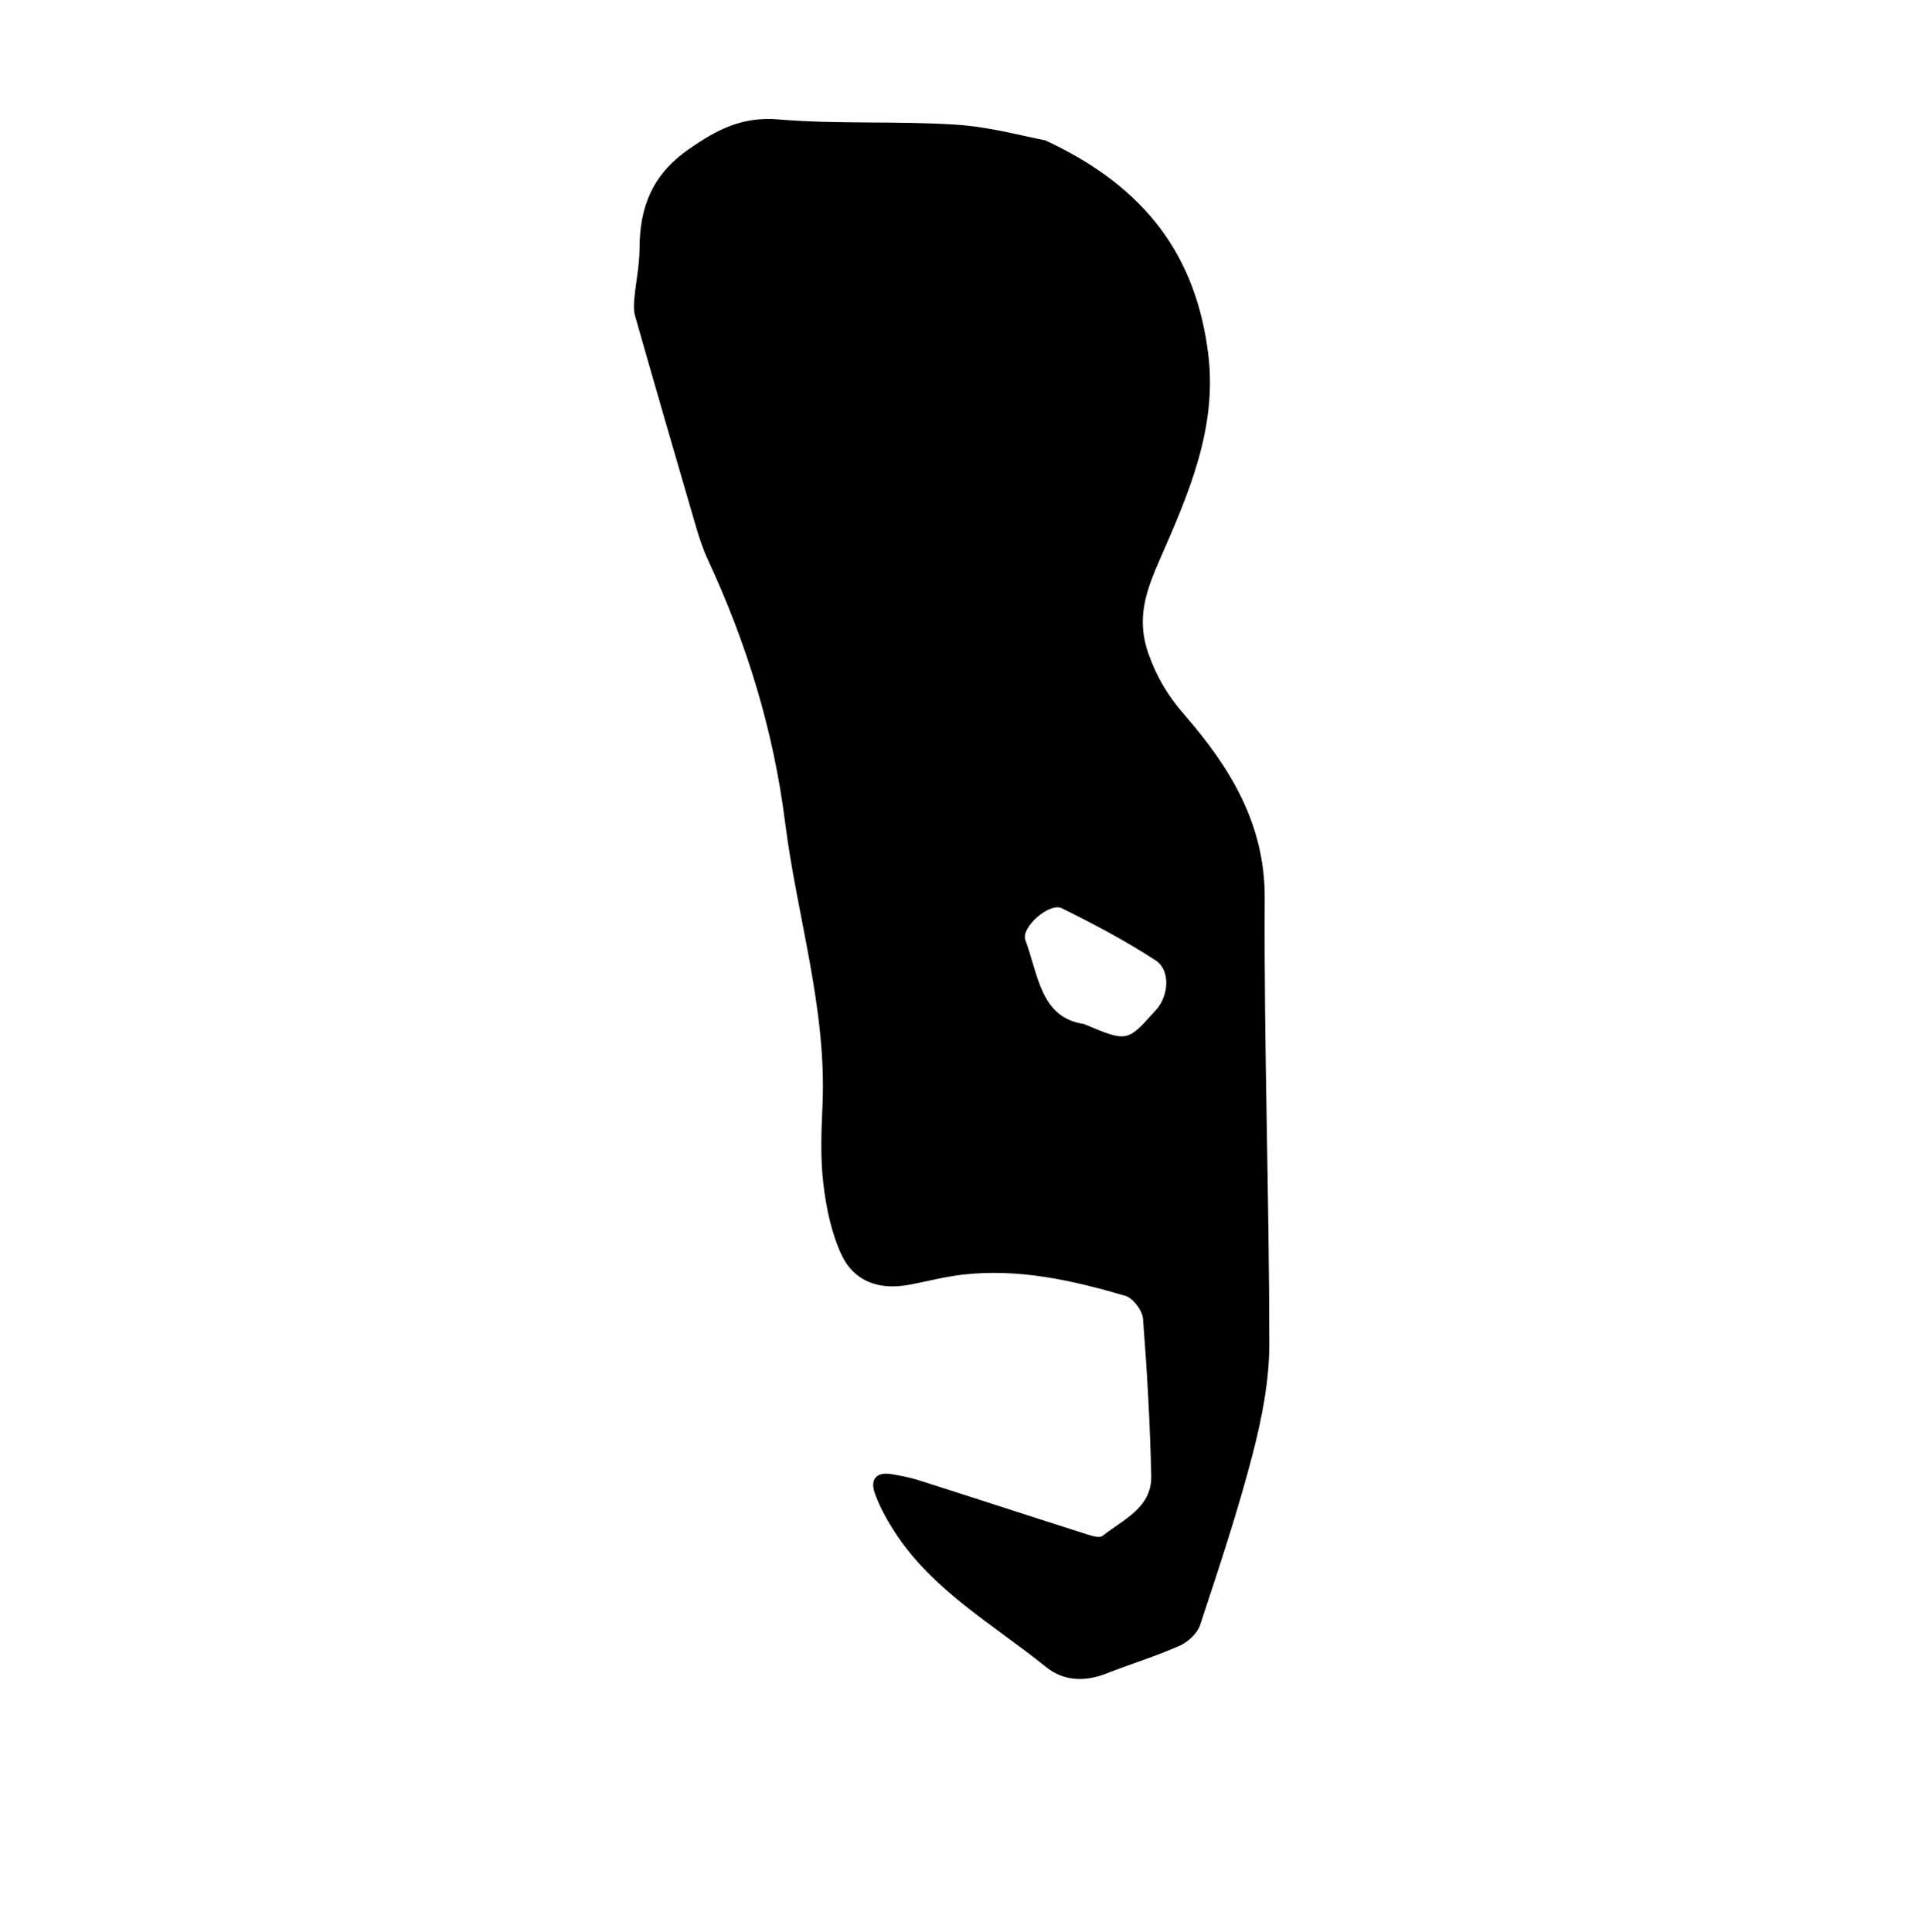
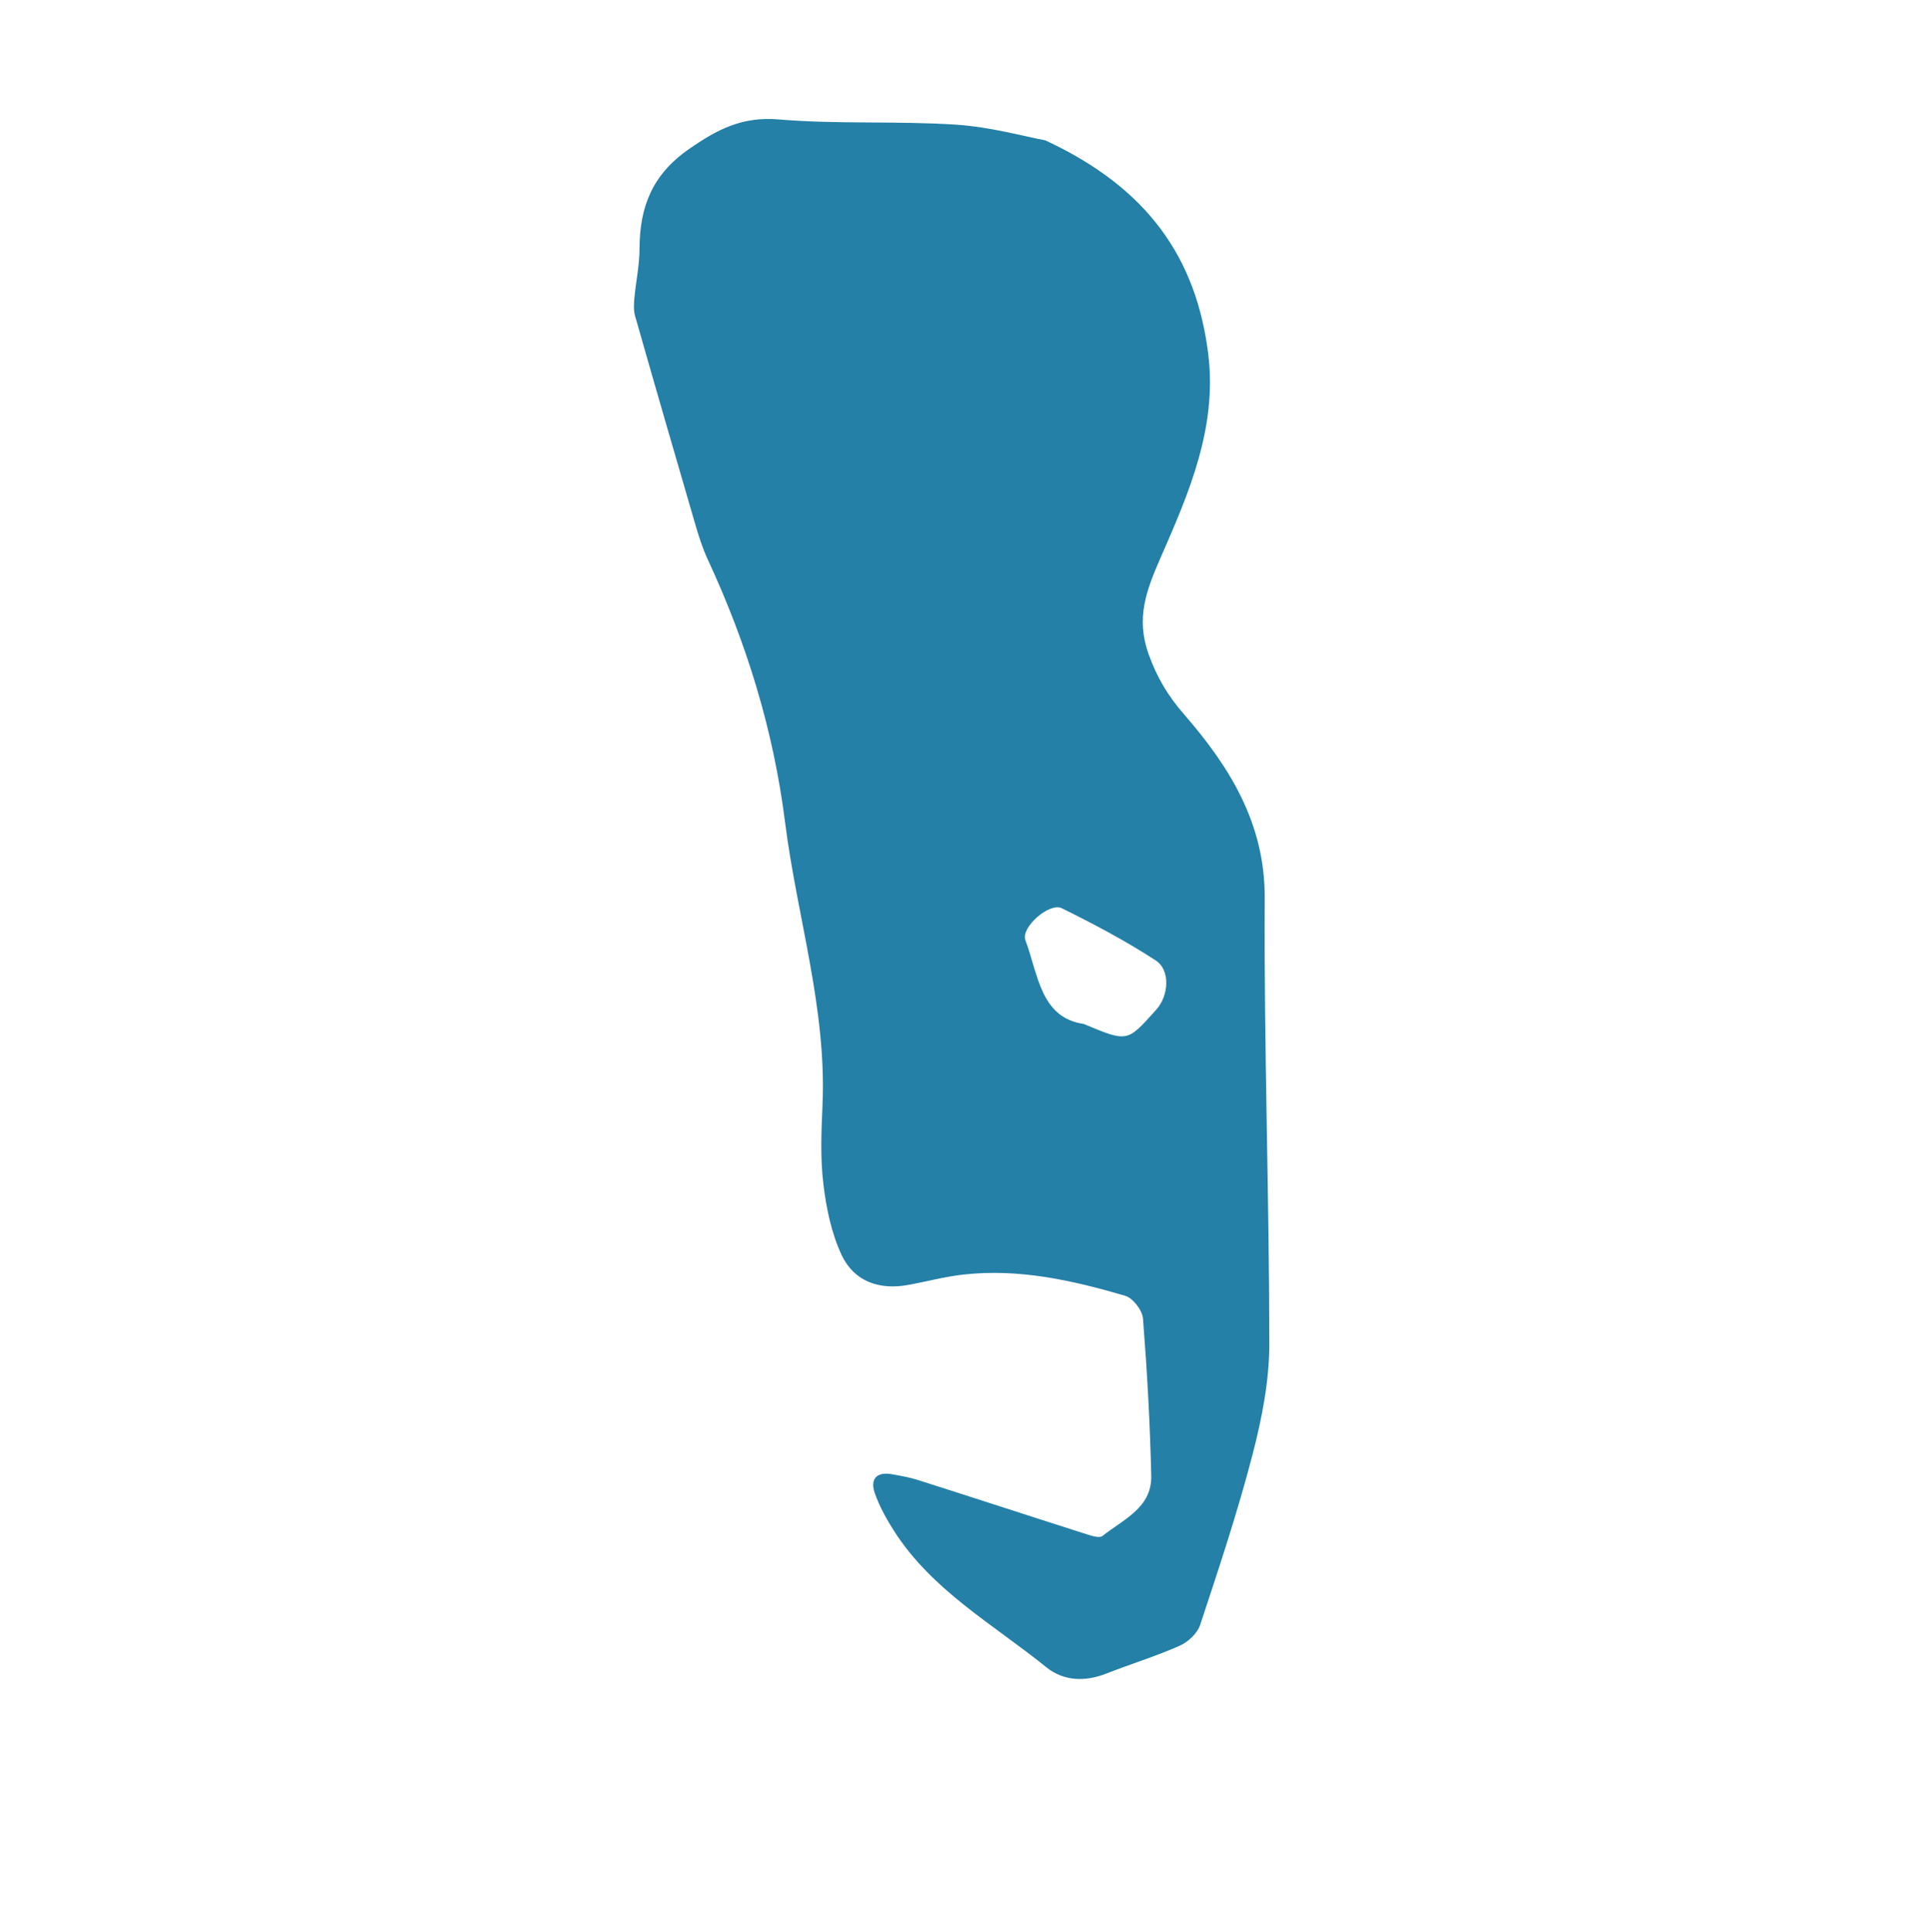
<svg xmlns="http://www.w3.org/2000/svg" version="1.1" id="Layer_0_xA0_Image_00000134935755081738845630000000916609675126547369_" x="0px" y="0px" viewBox="0 0 566.93 566.93" style="enable-background:new 0 0 566.93 566.93;" xml:space="preserve">
+   <style type="text/css">
+ 	.st0{fill:#2480A7;}
+ </style>
  <g>
-     <path d="M306.86,41.2c30.13,13.99,44.36,34.59,47.84,62.81c2.65,21.58-5.73,40.86-14.04,59.81c-4.11,9.4-7.27,17.6-3.48,28.19   c2.5,6.96,5.63,12.19,10.54,17.84c13.19,15.21,23.65,31.83,23.55,53.79c-0.24,43.64,1.33,87.26,1.35,130.91   c0,10.86-2.2,21.95-4.94,32.52c-4.38,16.86-9.9,33.42-15.37,49.96c-0.82,2.47-3.53,4.99-5.97,6.08   c-7.01,3.11-14.39,5.36-21.56,8.18c-6.27,2.47-12.56,2.23-17.63-1.86c-15.53-12.56-33.45-22.49-44.63-39.9   c-2.23-3.48-4.3-7.22-5.68-11.1c-1.49-4.14,0.37-6.48,5.02-5.65c2.6,0.45,5.23,0.93,7.73,1.73c16.59,5.28,33.13,10.7,49.7,15.98   c1.38,0.45,3.5,1.06,4.33,0.42c6.05-4.83,14.55-8.23,14.34-17.68c-0.35-15.4-1.22-30.8-2.42-46.14c-0.19-2.42-2.95-6.03-5.2-6.69   c-15.48-4.54-31.19-8.07-47.52-6.24c-5.47,0.61-10.83,2.07-16.25,3.05c-8.47,1.54-15.82-1.01-19.49-8.76   c-3-6.4-4.51-13.73-5.36-20.81c-0.93-7.62-0.61-15.42-0.27-23.15c1.27-28.41-7.49-55.4-10.99-83.15   c-3.42-27.05-11.28-52.54-22.7-77.12c-1.57-3.4-2.71-7.01-3.74-10.59c-5.92-20.28-11.81-40.59-17.6-60.93   c-0.45-1.62-0.35-3.48-0.19-5.2c0.45-4.83,1.49-9.64,1.51-14.47c0.03-12.19,3.66-21.69,14.39-29.18   c8.34-5.84,15.77-9.72,26.49-8.79c17.28,1.46,34.75,0.4,52.09,1.54C290.85,37.27,300.94,40.11,306.86,41.2z M318.14,300.59   c12.74,5.34,12.74,5.34,20.79-3.64c0.16-0.16,0.32-0.32,0.45-0.48c3.72-4.11,4.3-11.65-0.11-14.52   c-8.79-5.73-18.13-10.67-27.56-15.32c-3.64-1.81-12.08,5.63-10.7,9.34C304.79,286.1,305.45,298.76,318.14,300.59z" />
+     <path class="st0" d="M306.86,41.2c30.13,13.99,44.36,34.59,47.84,62.81c2.65,21.58-5.73,40.86-14.04,59.81   c-4.11,9.4-7.27,17.6-3.48,28.19c2.5,6.96,5.63,12.19,10.54,17.84c13.19,15.21,23.65,31.83,23.55,53.79   c-0.24,43.64,1.33,87.26,1.35,130.91c0,10.86-2.2,21.95-4.94,32.52c-4.38,16.86-9.9,33.42-15.37,49.96   c-0.82,2.47-3.53,4.99-5.97,6.08c-7.01,3.11-14.39,5.36-21.56,8.18c-6.27,2.47-12.56,2.23-17.63-1.86   c-15.53-12.56-33.45-22.49-44.63-39.9c-2.23-3.48-4.3-7.22-5.68-11.1c-1.49-4.14,0.37-6.48,5.02-5.65c2.6,0.45,5.23,0.93,7.73,1.73   c16.59,5.28,33.13,10.7,49.7,15.98c1.38,0.45,3.5,1.06,4.33,0.42c6.05-4.83,14.55-8.23,14.34-17.68   c-0.35-15.4-1.22-30.8-2.42-46.14c-0.19-2.42-2.95-6.03-5.2-6.69c-15.48-4.54-31.19-8.07-47.52-6.24   c-5.47,0.61-10.83,2.07-16.25,3.05c-8.47,1.54-15.82-1.01-19.49-8.76c-3-6.4-4.51-13.73-5.36-20.81   c-0.93-7.62-0.61-15.42-0.27-23.15c1.27-28.41-7.49-55.4-10.99-83.15c-3.42-27.05-11.28-52.54-22.7-77.12   c-1.57-3.4-2.71-7.01-3.74-10.59c-5.92-20.28-11.81-40.59-17.6-60.93c-0.45-1.62-0.35-3.48-0.19-5.2   c0.45-4.83,1.49-9.64,1.51-14.47c0.03-12.19,3.66-21.69,14.39-29.18c8.34-5.84,15.77-9.72,26.49-8.79   c17.28,1.46,34.75,0.4,52.09,1.54C290.85,37.27,300.94,40.11,306.86,41.2z M318.14,300.59c12.74,5.34,12.74,5.34,20.79-3.64   c0.16-0.16,0.32-0.32,0.45-0.48c3.72-4.11,4.3-11.65-0.11-14.52c-8.79-5.73-18.13-10.67-27.56-15.32   c-3.64-1.81-12.08,5.63-10.7,9.34C304.79,286.1,305.45,298.76,318.14,300.59z" />
  </g>
</svg>
